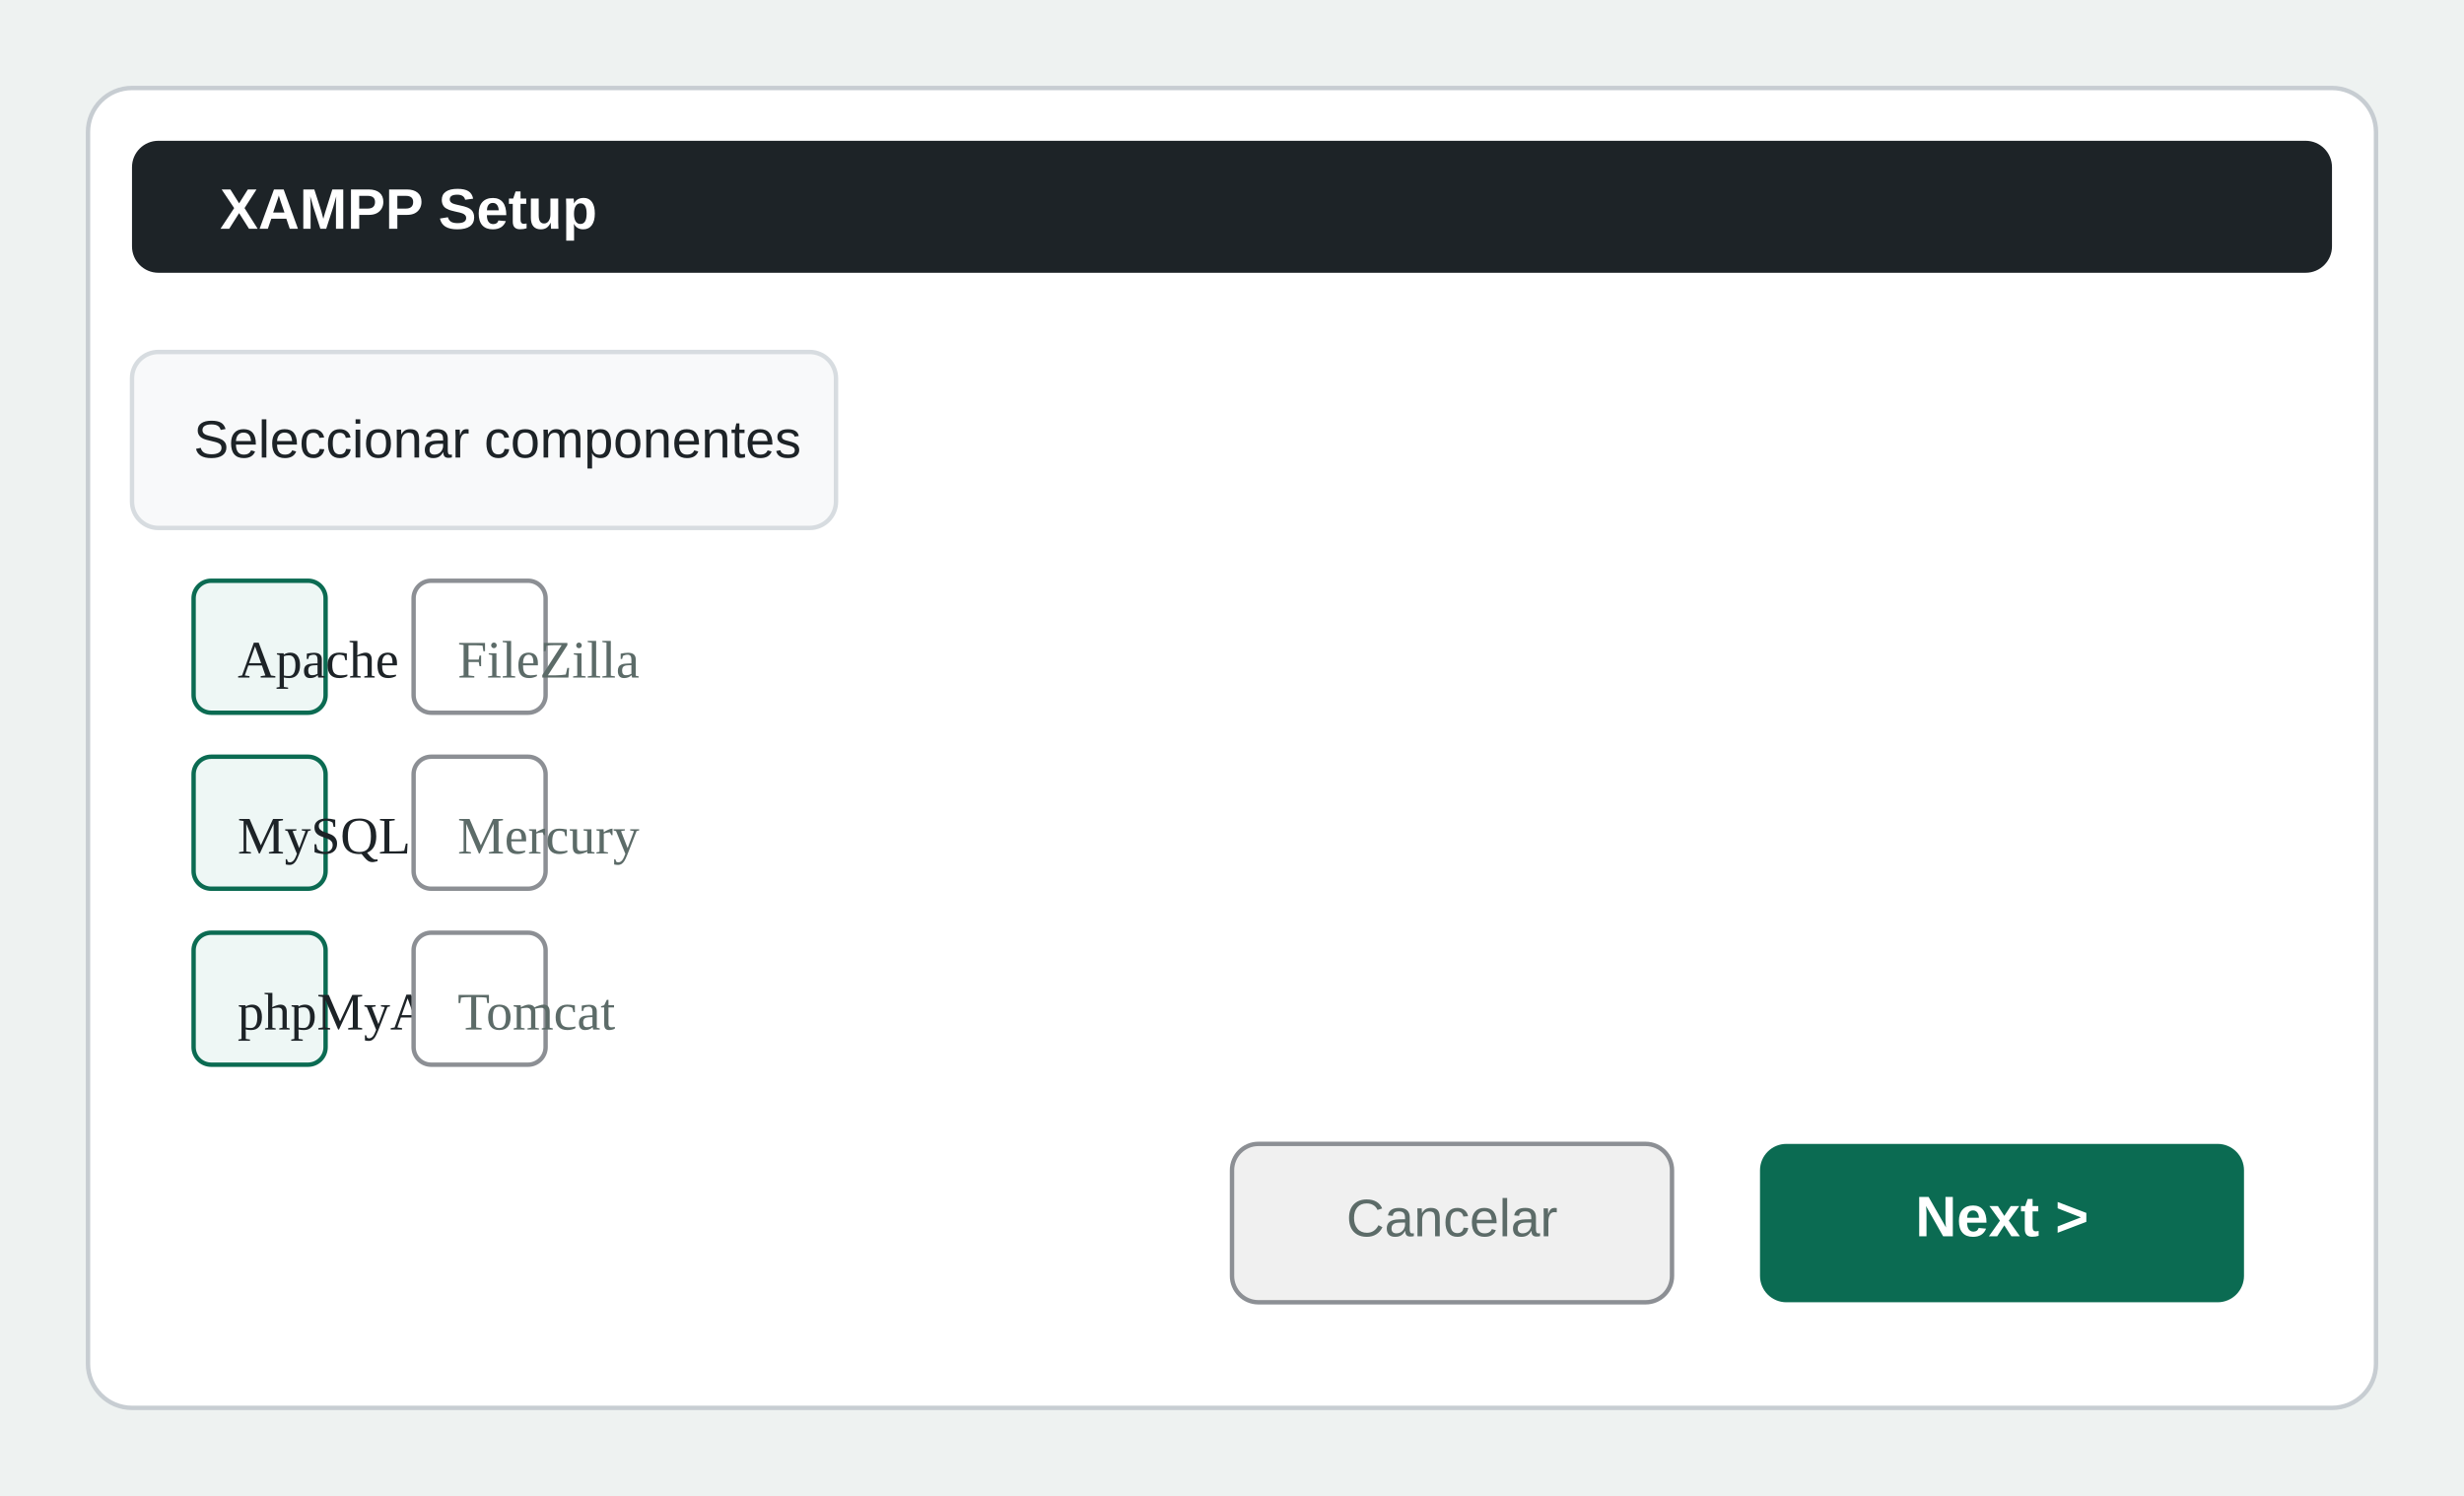
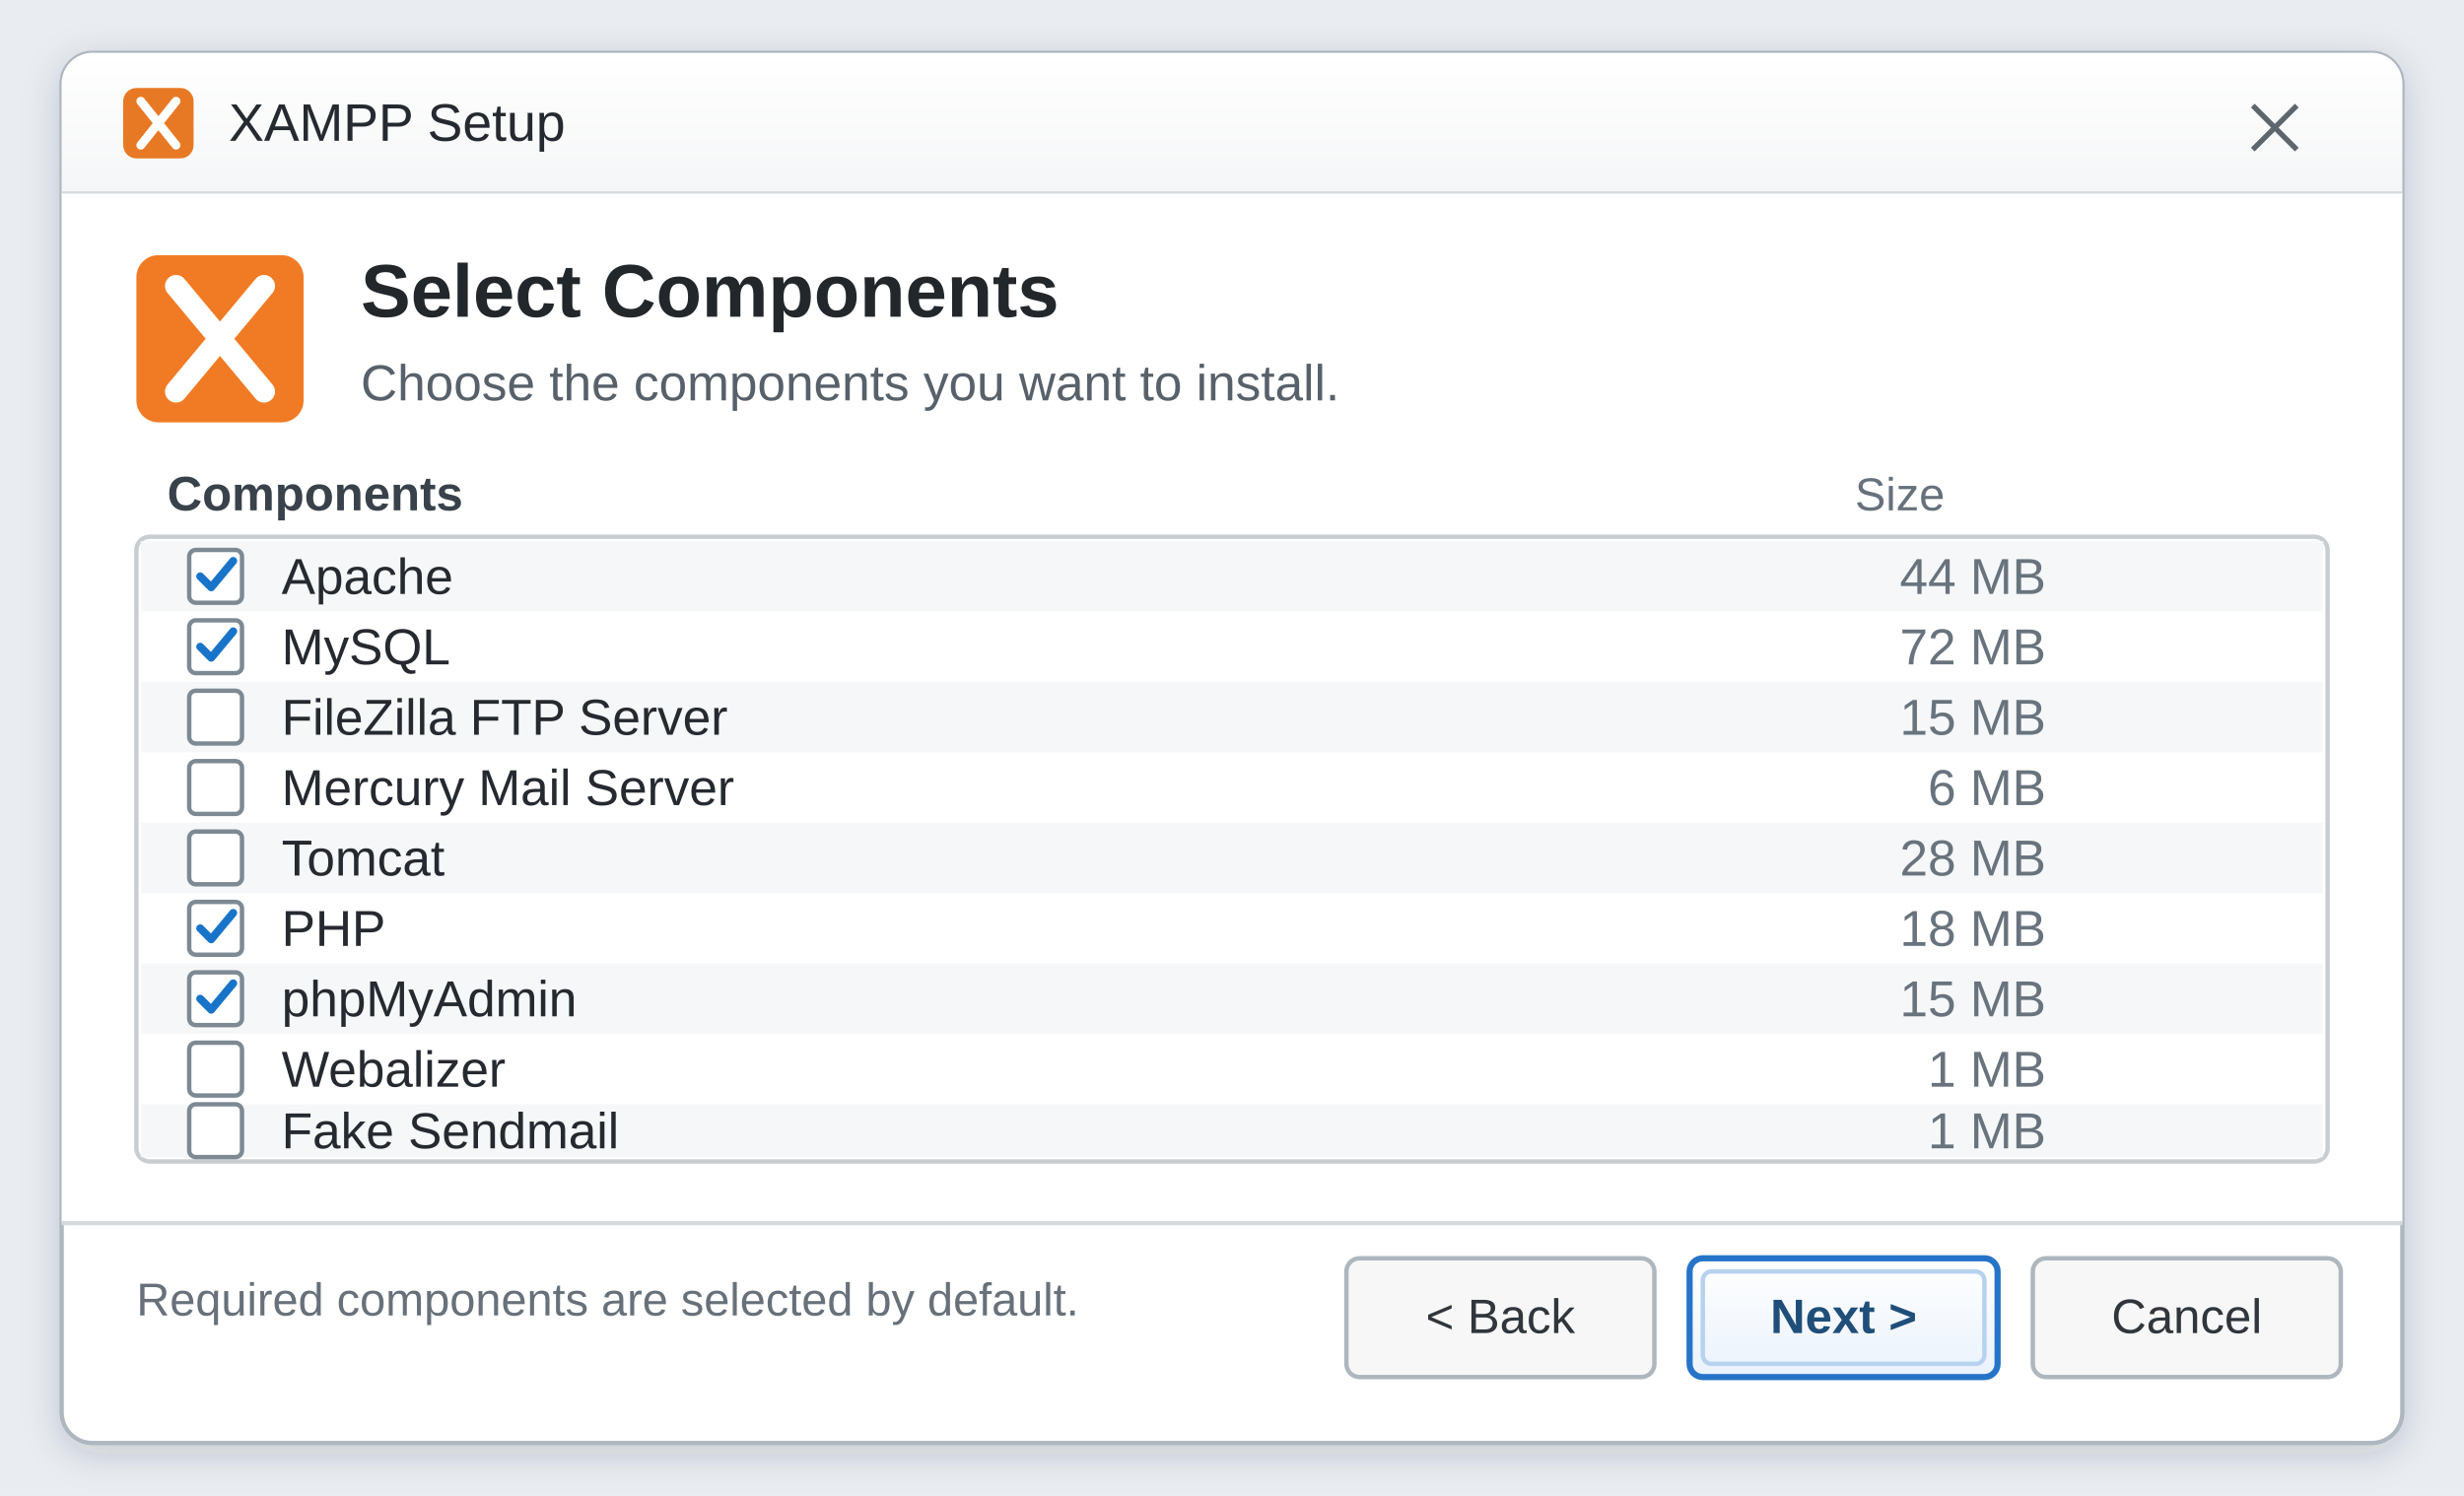
- <svg xmlns="http://www.w3.org/2000/svg" viewBox="0 0 560 340" role="img" aria-labelledby="inst-t inst-d">
-   <rect width="560" height="340" fill="#eef2f1" />
-   <rect x="20" y="20" width="520" height="300" rx="10" fill="#ffffff" stroke="#c7cdd2" />
-   <rect x="30" y="32" width="500" height="30" fill="#1d2327" rx="6" />
-   <text x="50" y="52" font-family="Segoe UI, Arial, sans-serif" font-size="13" font-weight="600" fill="#ffffff">XAMPP Setup</text>
-   <rect x="30" y="80" width="160" height="40" fill="#f8f9fa" stroke="#d7dce0" rx="6" />
-   <text x="44" y="104" font-family="Segoe UI, Arial, sans-serif" font-size="12" fill="#1d2327">Seleccionar componentes</text>
-   <rect x="44" y="132" width="30" height="30" fill="#eef7f5" stroke="#0b6b52" rx="4" />
-   <text x="54" y="154" font-size="12" fill="#1d2327">Apache</text>
-   <rect x="44" y="172" width="30" height="30" fill="#eef7f5" stroke="#0b6b52" rx="4" />
-   <text x="54" y="194" font-size="12" fill="#1d2327">MySQL</text>
-   <rect x="44" y="212" width="30" height="30" fill="#eef7f5" stroke="#0b6b52" rx="4" />
-   <text x="54" y="234" font-size="12" fill="#1d2327">phpMyAdmin</text>
-   <rect x="94" y="132" width="30" height="30" fill="#ffffff" stroke="#8c8f94" rx="4" />
-   <text x="104" y="154" font-size="12" fill="#5c6b68">FileZilla</text>
-   <rect x="94" y="172" width="30" height="30" fill="#ffffff" stroke="#8c8f94" rx="4" />
-   <text x="104" y="194" font-size="12" fill="#5c6b68">Mercury</text>
-   <rect x="94" y="212" width="30" height="30" fill="#ffffff" stroke="#8c8f94" rx="4" />
-   <text x="104" y="234" font-size="12" fill="#5c6b68">Tomcat</text>
-   <rect x="400" y="260" width="110" height="36" rx="6" fill="#0b6b52" />
-   <text x="455" y="281" text-anchor="middle" font-family="Segoe UI, Arial, sans-serif" font-size="13" font-weight="600" fill="#ffffff">Next &gt;</text>
-   <rect x="280" y="260" width="100" height="36" rx="6" fill="#f0f0f0" stroke="#8c8f94" />
-   <text x="330" y="281" text-anchor="middle" font-family="Segoe UI, Arial, sans-serif" font-size="12" fill="#5c6b68">Cancelar</text>
+ <svg xmlns="http://www.w3.org/2000/svg" viewBox="0 0 560 340" width="560" height="340" role="img" aria-labelledby="inst-t inst-d">
+   <defs>
+     <linearGradient id="titlebar" x1="0" y1="0" x2="0" y2="1">
+       <stop offset="0" stop-color="#ffffff" />
+       <stop offset="1" stop-color="#f5f6f7" />
+     </linearGradient>
+     <linearGradient id="nextButton" x1="0" y1="0" x2="0" y2="1">
+       <stop offset="0" stop-color="#ffffff" />
+       <stop offset="1" stop-color="#eaf2fc" />
+     </linearGradient>
+     <filter id="windowShadow" x="-10%" y="-10%" width="120%" height="125%">
+       <feDropShadow dx="0" dy="2" stdDeviation="4" flood-color="#25313b" flood-opacity=".18" />
+     </filter>
+   </defs>
+   <rect width="560" height="340" fill="#e9edf1" />
+   <rect x="14" y="12" width="532" height="316" rx="7" fill="#ffffff" stroke="#aeb7c0" filter="url(#windowShadow)" />
+   <path d="M21 12h518a7 7 0 0 1 7 7v25H14V19a7 7 0 0 1 7-7z" fill="url(#titlebar)" />
+   <path d="M14 44h532" stroke="#d4d9de" />
+   <rect x="28" y="20" width="16" height="16" rx="3" fill="#e87924" />
+   <path d="M32 23l8 10M40 23l-8 10" stroke="#fff" stroke-width="2" stroke-linecap="round" />
+   <text x="52" y="32" font-family="Segoe UI, Arial, sans-serif" font-size="12" fill="#252a30">XAMPP Setup</text>
+   <path d="M512 24l10 10m0-10l-10 10" stroke="#5d656d" stroke-width="1.2" />
+   <rect x="14" y="44" width="532" height="234" fill="#ffffff" />
+   <rect x="31" y="58" width="38" height="38" rx="5" fill="#f07b24" />
+   <path d="M40 65l20 24M60 65L40 89" stroke="#fff" stroke-width="5" stroke-linecap="round" />
+   <text x="82" y="72" font-family="Segoe UI, Arial, sans-serif" font-size="17" font-weight="600" fill="#22272c">Select Components</text>
+   <text x="82" y="91" font-family="Segoe UI, Arial, sans-serif" font-size="11.5" fill="#58616a">Choose the components you want to install.</text>
+   <text x="38" y="116" font-family="Segoe UI, Arial, sans-serif" font-size="11" font-weight="600" fill="#39424a">Components</text>
+   <text x="442" y="116" text-anchor="end" font-family="Segoe UI, Arial, sans-serif" font-size="10.5" fill="#66717b">Size</text>
+   <rect x="31" y="122" width="498" height="142" rx="3" fill="#fff" stroke="#c8cdd2" />
+   <rect x="32" y="123" width="496" height="16" fill="#f5f7f8" />
+   <rect x="32" y="155" width="496" height="16" fill="#f5f7f8" />
+   <rect x="32" y="187" width="496" height="16" fill="#f5f7f8" />
+   <rect x="32" y="219" width="496" height="16" fill="#f5f7f8" />
+   <rect x="32" y="251" width="496" height="12" fill="#f5f7f8" />
+   <g font-family="Segoe UI, Arial, sans-serif" font-size="11.5" fill="#252a30">
+     <g transform="translate(0,0)">
+       <rect x="43" y="125" width="12" height="12" rx="1.5" fill="#fff" stroke="#7d8993" />
+       <path d="M45.5 131l2.5 2.5 5-6" fill="none" stroke="#1874c8" stroke-width="1.8" stroke-linecap="round" stroke-linejoin="round" />
+       <text x="64" y="135">Apache</text>
+       <text x="465" y="135" text-anchor="end" fill="#68737d">44 MB</text>
+     </g>
+     <g>
+       <rect x="43" y="141" width="12" height="12" rx="1.5" fill="#fff" stroke="#7d8993" />
+       <path d="M45.5 147l2.5 2.5 5-6" fill="none" stroke="#1874c8" stroke-width="1.8" stroke-linecap="round" stroke-linejoin="round" />
+       <text x="64" y="151">MySQL</text>
+       <text x="465" y="151" text-anchor="end" fill="#68737d">72 MB</text>
+     </g>
+     <g>
+       <rect x="43" y="157" width="12" height="12" rx="1.5" fill="#fff" stroke="#7d8993" />
+       <text x="64" y="167">FileZilla FTP Server</text>
+       <text x="465" y="167" text-anchor="end" fill="#68737d">15 MB</text>
+     </g>
+     <g>
+       <rect x="43" y="173" width="12" height="12" rx="1.5" fill="#fff" stroke="#7d8993" />
+       <text x="64" y="183">Mercury Mail Server</text>
+       <text x="465" y="183" text-anchor="end" fill="#68737d">6 MB</text>
+     </g>
+     <g>
+       <rect x="43" y="189" width="12" height="12" rx="1.5" fill="#fff" stroke="#7d8993" />
+       <text x="64" y="199">Tomcat</text>
+       <text x="465" y="199" text-anchor="end" fill="#68737d">28 MB</text>
+     </g>
+     <g>
+       <rect x="43" y="205" width="12" height="12" rx="1.5" fill="#fff" stroke="#7d8993" />
+       <path d="M45.5 211l2.5 2.5 5-6" fill="none" stroke="#1874c8" stroke-width="1.8" stroke-linecap="round" stroke-linejoin="round" />
+       <text x="64" y="215">PHP</text>
+       <text x="465" y="215" text-anchor="end" fill="#68737d">18 MB</text>
+     </g>
+     <g>
+       <rect x="43" y="221" width="12" height="12" rx="1.5" fill="#fff" stroke="#7d8993" />
+       <path d="M45.5 227l2.5 2.5 5-6" fill="none" stroke="#1874c8" stroke-width="1.8" stroke-linecap="round" stroke-linejoin="round" />
+       <text x="64" y="231">phpMyAdmin</text>
+       <text x="465" y="231" text-anchor="end" fill="#68737d">15 MB</text>
+     </g>
+     <g>
+       <rect x="43" y="237" width="12" height="12" rx="1.5" fill="#fff" stroke="#7d8993" />
+       <text x="64" y="247">Webalizer</text>
+       <text x="465" y="247" text-anchor="end" fill="#68737d">1 MB</text>
+     </g>
+     <g>
+       <rect x="43" y="251" width="12" height="12" rx="1.5" fill="#fff" stroke="#7d8993" />
+       <text x="64" y="261">Fake Sendmail</text>
+       <text x="465" y="261" text-anchor="end" fill="#68737d">1 MB</text>
+     </g>
+   </g>
+   <path d="M14 278h532" stroke="#d4d9de" />
+   <text x="31" y="299" font-family="Segoe UI, Arial, sans-serif" font-size="10.5" fill="#68717a">Required components are selected by default.</text>
+   <rect x="306" y="286" width="70" height="27" rx="3" fill="#f7f7f7" stroke="#aeb6be" />
+   <text x="341" y="303" text-anchor="middle" font-family="Segoe UI, Arial, sans-serif" font-size="11" fill="#30363c">&lt; Back</text>
+   <rect x="384" y="286" width="70" height="27" rx="3" fill="url(#nextButton)" stroke="#2674c8" stroke-width="1.4" />
+   <rect x="387" y="289" width="64" height="21" rx="2" fill="none" stroke="#b7d2ef" />
+   <text x="419" y="303" text-anchor="middle" font-family="Segoe UI, Arial, sans-serif" font-size="11" font-weight="600" fill="#1f4e79">Next &gt;</text>
+   <rect x="462" y="286" width="70" height="27" rx="3" fill="#f7f7f7" stroke="#aeb6be" />
+   <text x="497" y="303" text-anchor="middle" font-family="Segoe UI, Arial, sans-serif" font-size="11" fill="#30363c">Cancel</text>
</svg>
